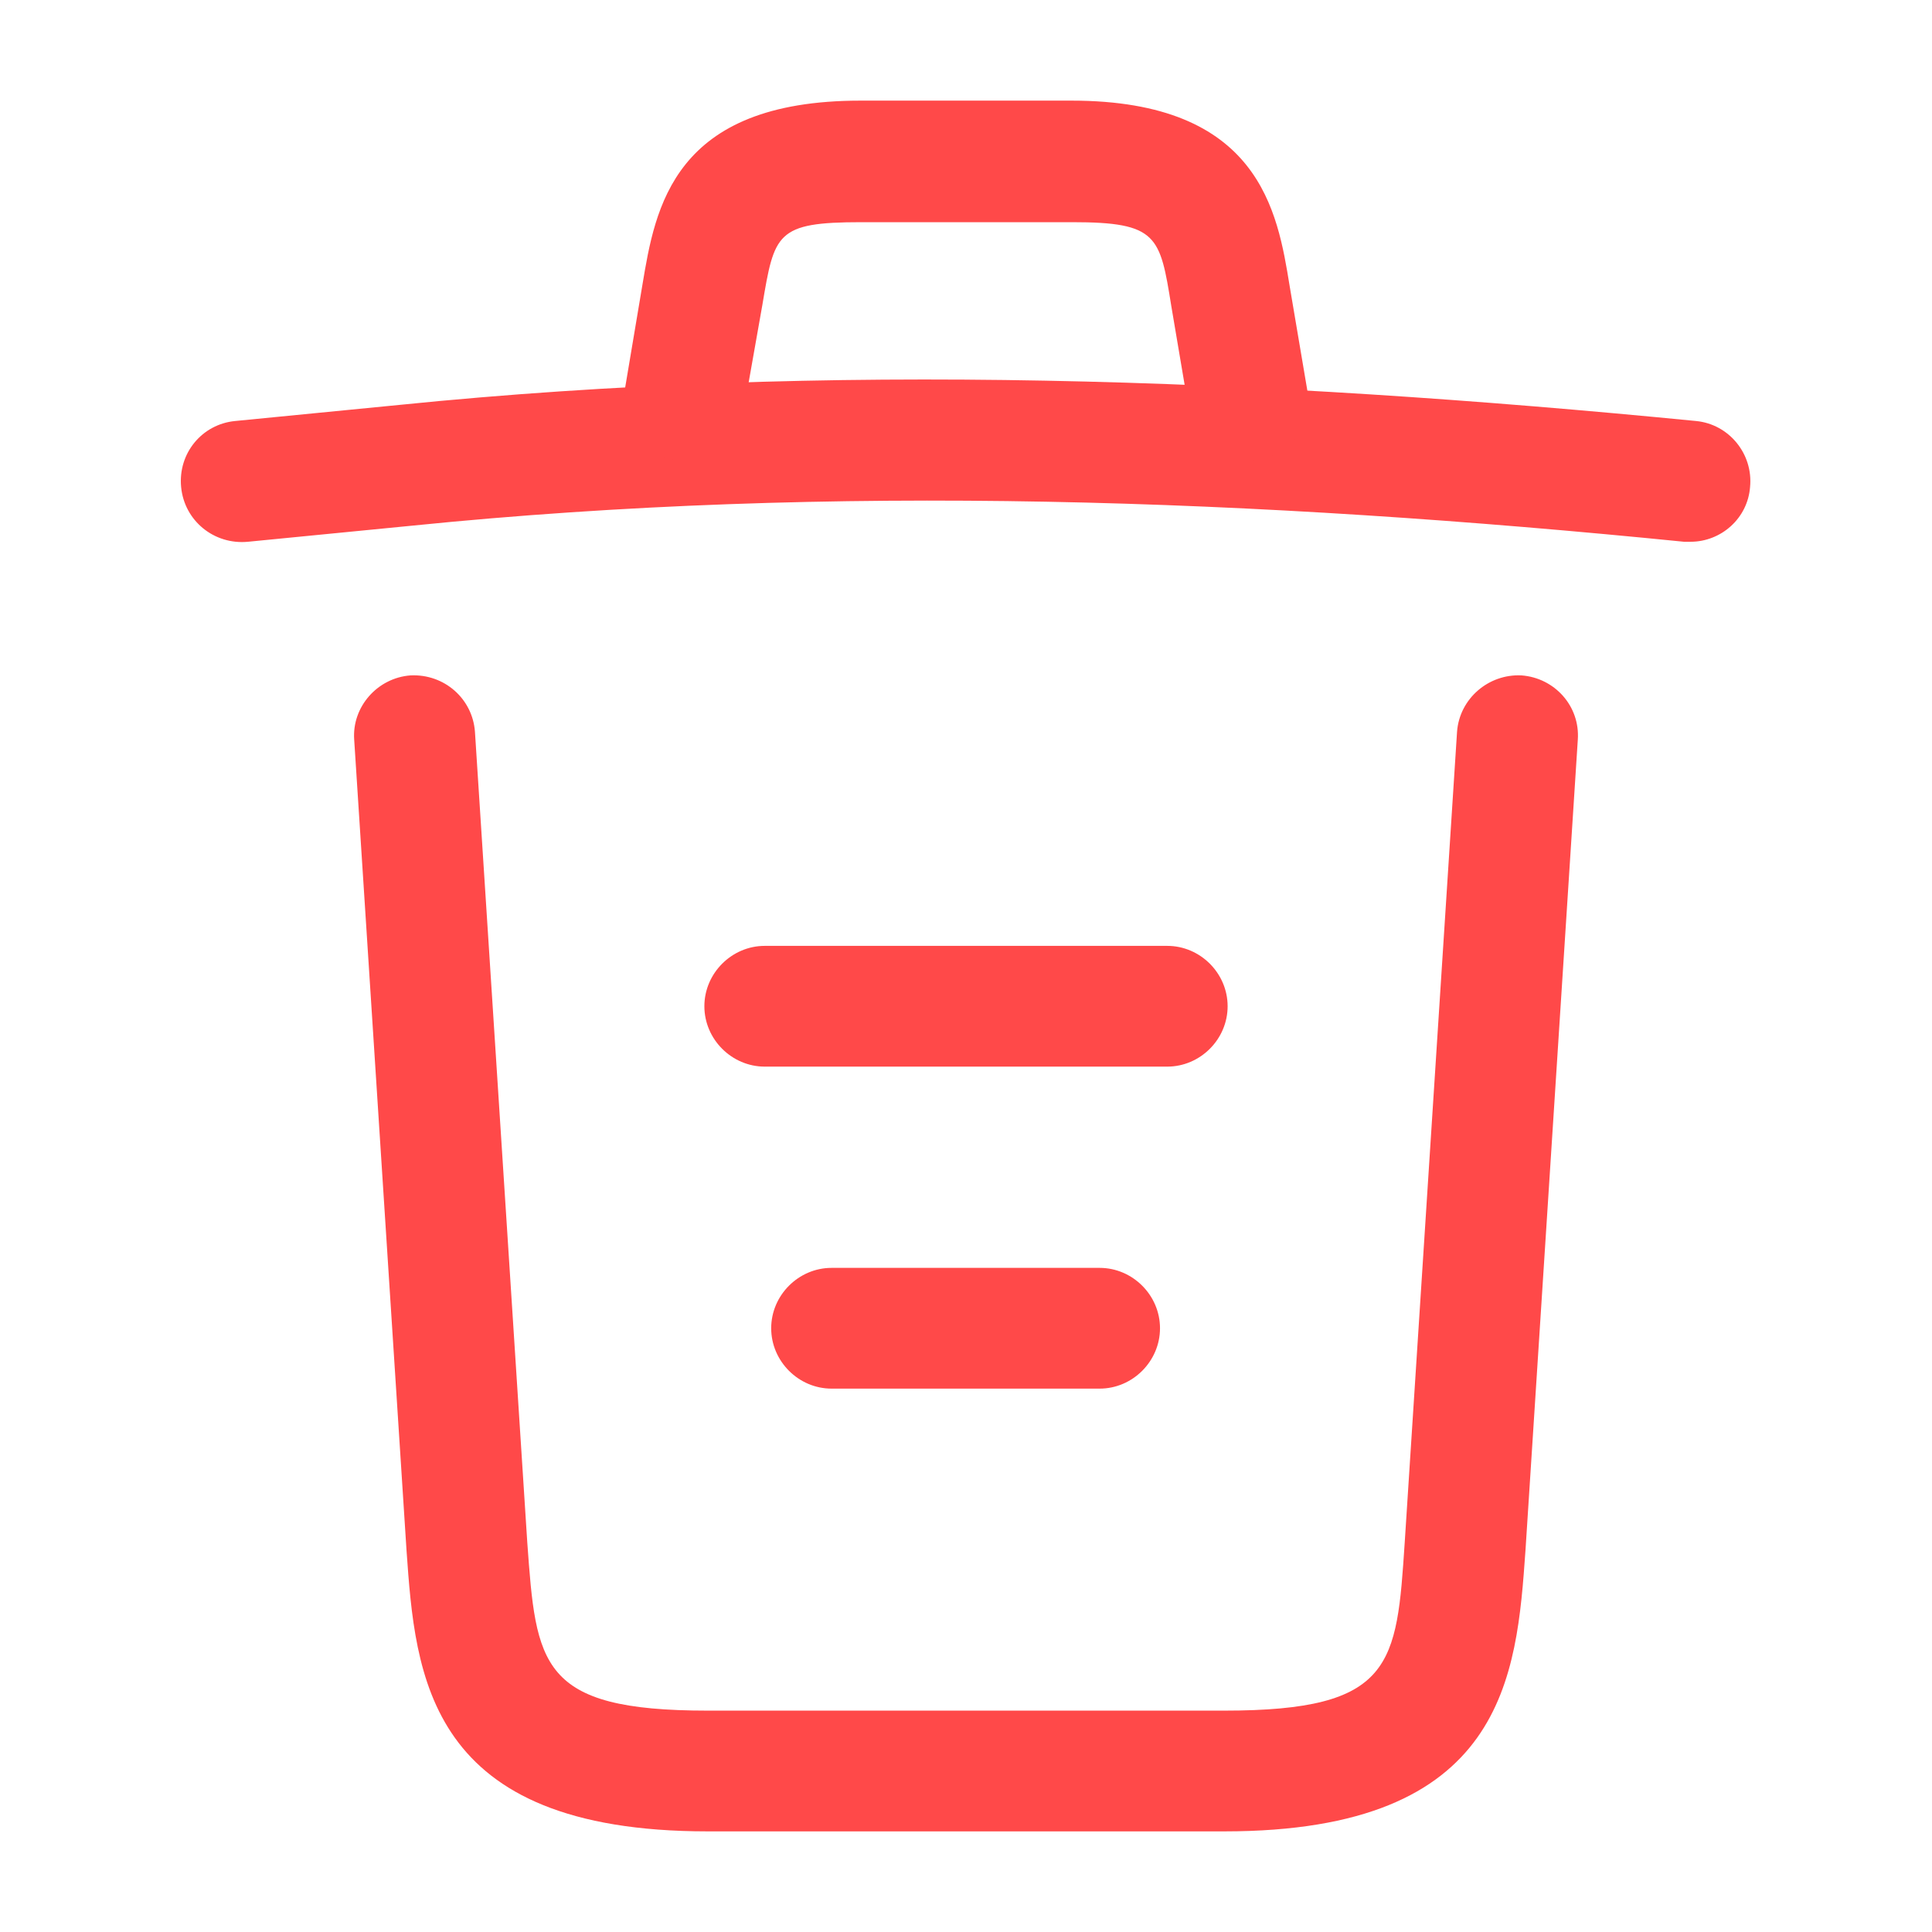
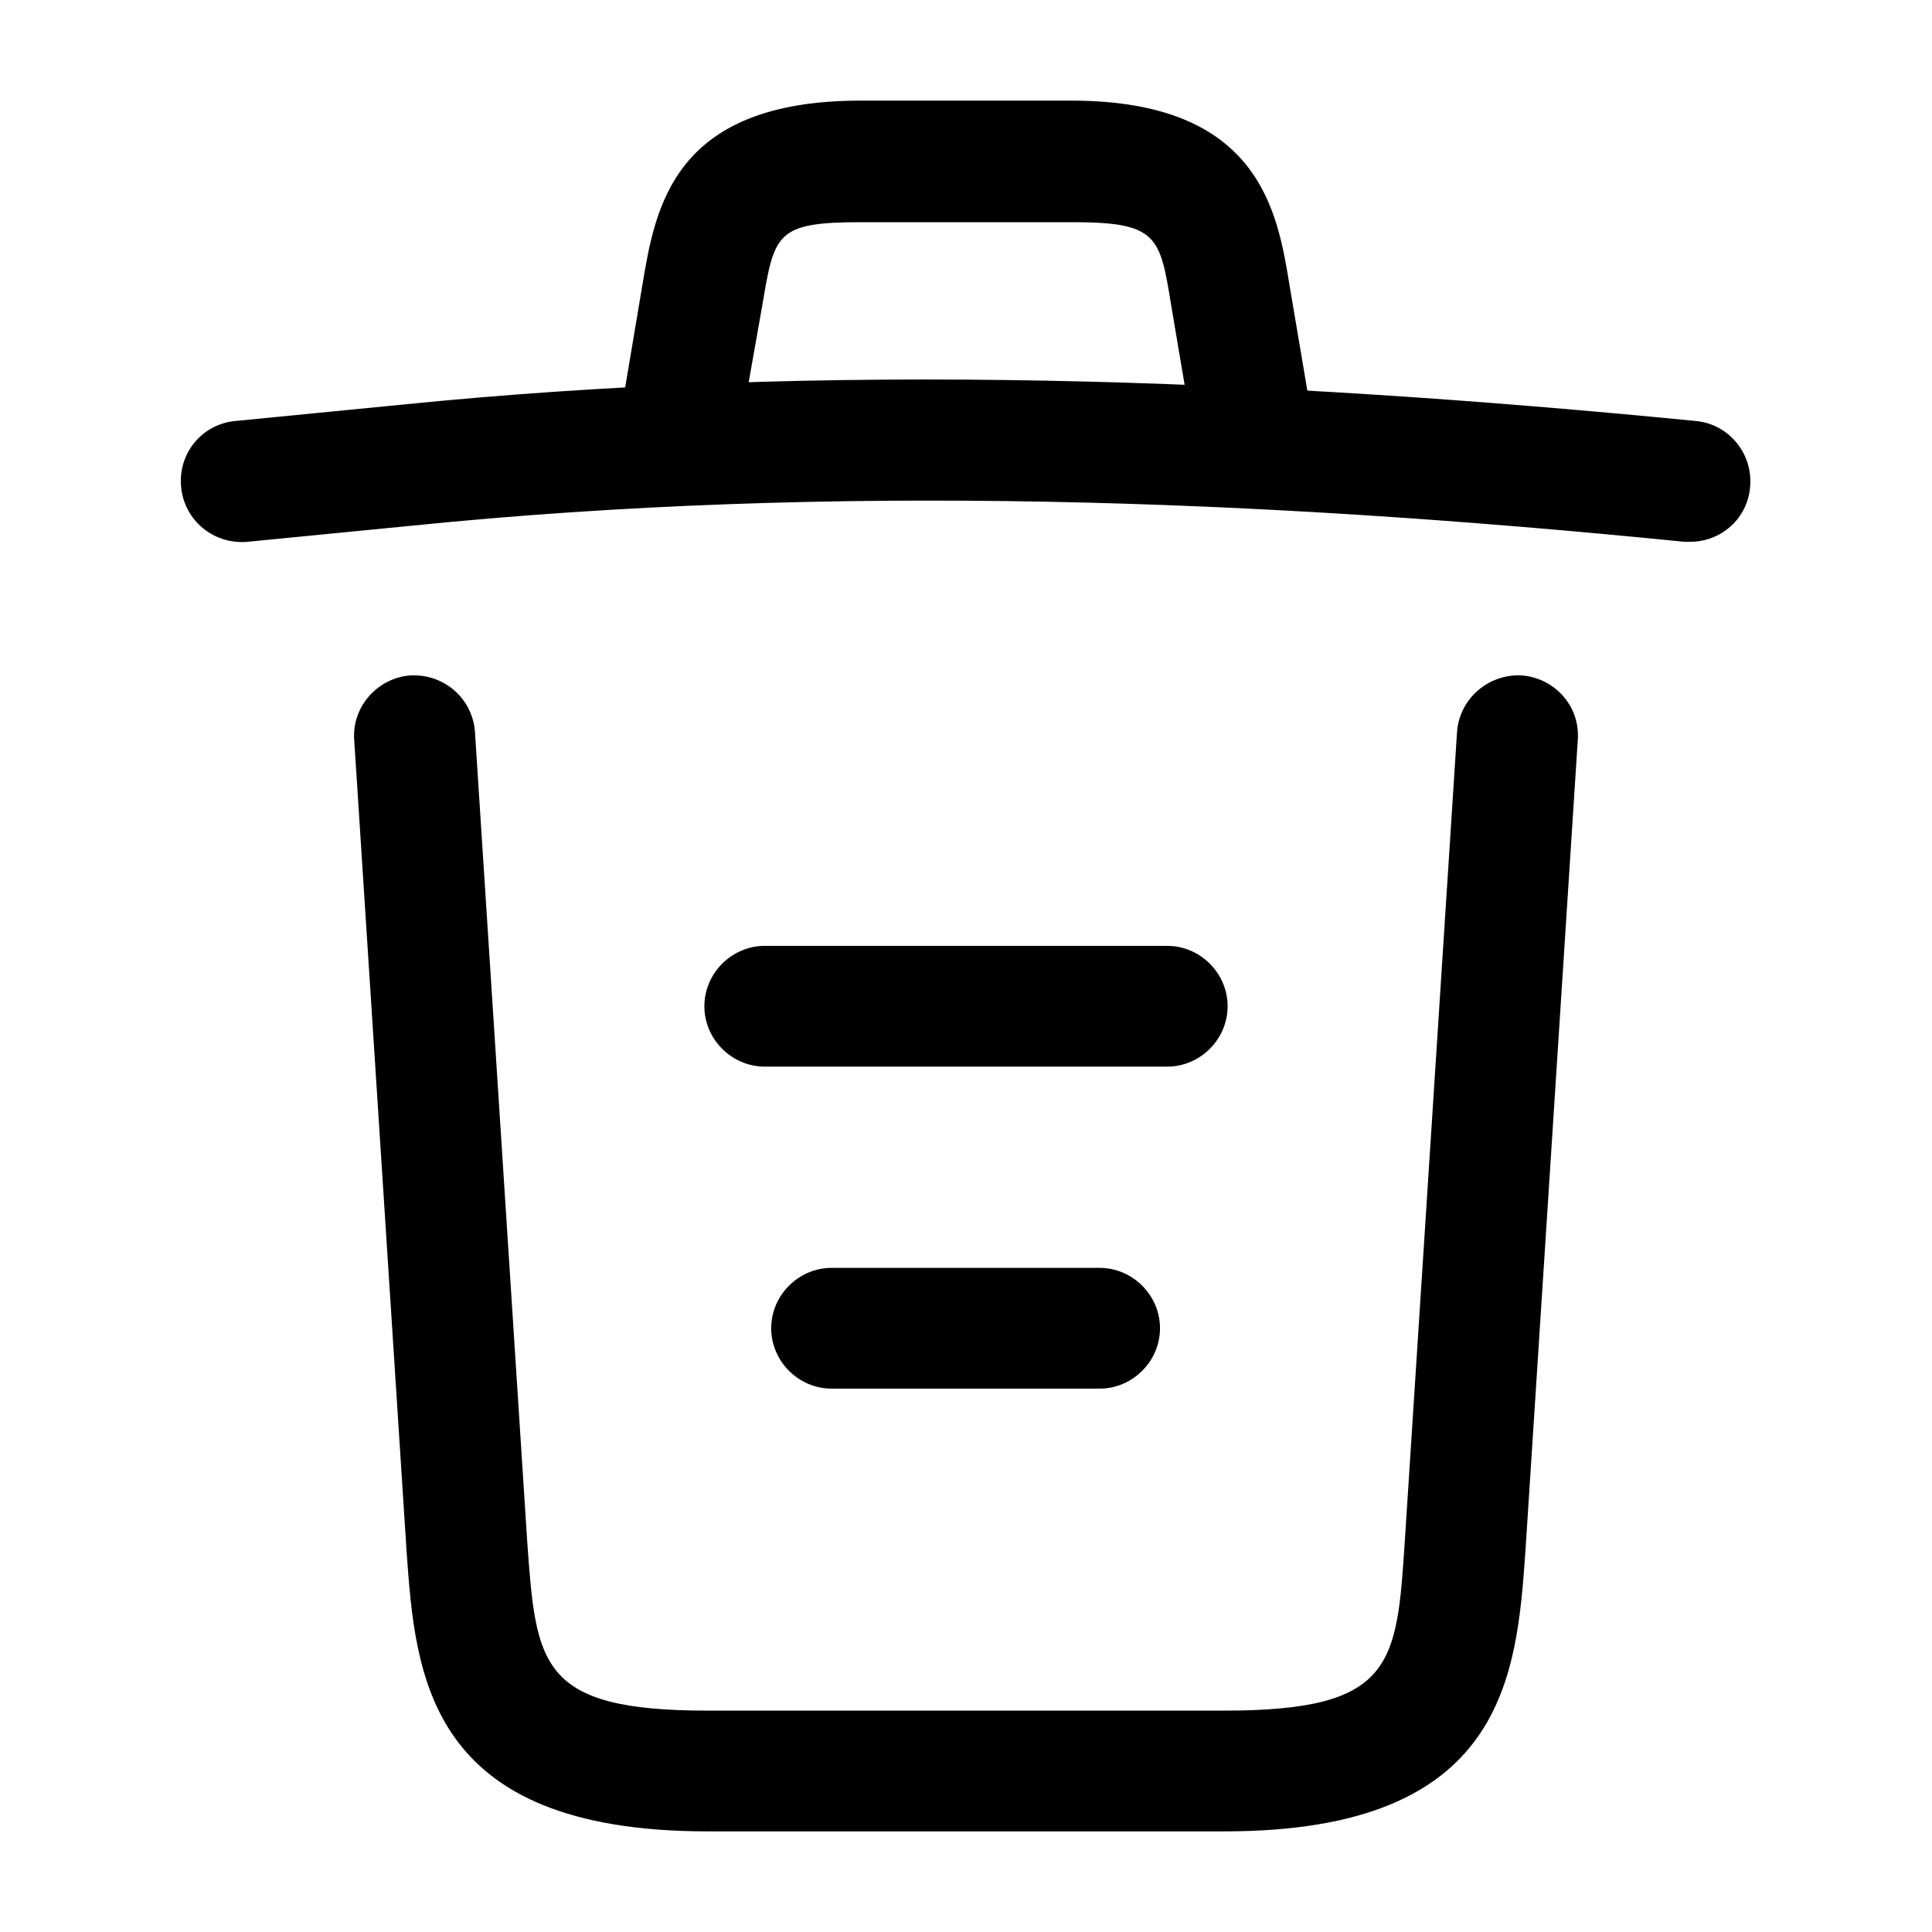
<svg xmlns="http://www.w3.org/2000/svg" viewBox="0 0 24 24" fill="none">
-   <path d="M21 6.73C20.98 6.73 20.95 6.73 20.92 6.73C15.63 6.2 10.35 6 5.12 6.53L3.08 6.73C2.66 6.77 2.29 6.47 2.25 6.05C2.21 5.63 2.51 5.27 2.92 5.23L4.96 5.03C10.28 4.49 15.67 4.7 21.07 5.23C21.48 5.27 21.78 5.64 21.74 6.05C21.71 6.44 21.38 6.73 21 6.73Z" fill="#FF4949" />
-   <path d="M8.5 5.72C8.46 5.72 8.42 5.72 8.37 5.71C7.97 5.64 7.69 5.25 7.76 4.85L7.98 3.54C8.14 2.58 8.36 1.25 10.69 1.25H13.31C15.65 1.25 15.87 2.63 16.02 3.55L16.24 4.85C16.31 5.26 16.03 5.65 15.63 5.71C15.22 5.78 14.83 5.5 14.77 5.1L14.55 3.8C14.41 2.93 14.38 2.76 13.32 2.76H10.7C9.64 2.76 9.62 2.9 9.47 3.79L9.24 5.09C9.18 5.46 8.86 5.72 8.5 5.72Z" fill="#FF4949" />
-   <path d="M15.21 22.75H8.79C5.3 22.75 5.16 20.82 5.05 19.26L4.4 9.19C4.37 8.78 4.69 8.42 5.1 8.39C5.52 8.37 5.87 8.68 5.9 9.09L6.55 19.16C6.66 20.68 6.7 21.25 8.79 21.25H15.21C17.31 21.25 17.35 20.68 17.45 19.16L18.1 9.09C18.13 8.68 18.49 8.37 18.9 8.39C19.31 8.42 19.63 8.77 19.6 9.19L18.95 19.26C18.84 20.82 18.7 22.75 15.21 22.75Z" fill="#FF4949" />
-   <path d="M13.66 17.25H10.33C9.92 17.25 9.58 16.91 9.58 16.5C9.58 16.09 9.92 15.75 10.33 15.75H13.66C14.07 15.75 14.41 16.09 14.41 16.5C14.41 16.91 14.07 17.25 13.66 17.25Z" fill="#FF4949" />
-   <path d="M14.5 13.25H9.5C9.09 13.25 8.75 12.91 8.75 12.5C8.75 12.09 9.09 11.75 9.5 11.75H14.5C14.91 11.75 15.25 12.09 15.25 12.5C15.25 12.91 14.91 13.25 14.5 13.25Z" fill="#FF4949" />
+   <path d="M21 6.73C20.98 6.73 20.95 6.73 20.92 6.73C15.63 6.2 10.35 6 5.12 6.53L3.08 6.73C2.66 6.77 2.29 6.47 2.25 6.05C2.21 5.63 2.51 5.27 2.92 5.23L4.96 5.03C10.28 4.49 15.67 4.7 21.07 5.23C21.48 5.27 21.78 5.64 21.74 6.05C21.71 6.44 21.38 6.73 21 6.73Z" fill="currentColor" />
+   <path d="M8.5 5.72C8.46 5.72 8.42 5.72 8.37 5.71C7.97 5.64 7.69 5.25 7.76 4.85L7.98 3.54C8.14 2.58 8.36 1.25 10.69 1.25H13.31C15.65 1.25 15.87 2.63 16.02 3.55L16.24 4.85C16.31 5.26 16.03 5.65 15.63 5.71C15.22 5.78 14.83 5.5 14.77 5.1L14.55 3.8C14.41 2.93 14.38 2.76 13.32 2.76H10.7C9.64 2.76 9.62 2.9 9.47 3.79L9.24 5.09C9.18 5.46 8.86 5.72 8.5 5.72Z" fill="currentColor" />
+   <path d="M15.21 22.75H8.79C5.3 22.75 5.16 20.82 5.05 19.26L4.4 9.19C4.37 8.78 4.69 8.42 5.1 8.39C5.52 8.37 5.87 8.68 5.9 9.09L6.55 19.16C6.66 20.68 6.7 21.25 8.79 21.25H15.21C17.31 21.25 17.35 20.68 17.45 19.16L18.1 9.09C18.13 8.68 18.49 8.37 18.9 8.39C19.31 8.42 19.63 8.77 19.6 9.19L18.95 19.26C18.84 20.82 18.7 22.75 15.21 22.75Z" fill="currentColor" />
+   <path d="M13.66 17.25H10.33C9.92 17.25 9.58 16.91 9.58 16.5C9.58 16.09 9.92 15.75 10.33 15.75H13.66C14.07 15.75 14.41 16.09 14.41 16.5C14.41 16.91 14.07 17.25 13.66 17.25Z" fill="currentColor" />
+   <path d="M14.5 13.25H9.5C9.09 13.25 8.75 12.91 8.75 12.5C8.75 12.09 9.09 11.75 9.5 11.75H14.5C14.91 11.75 15.25 12.09 15.25 12.5C15.25 12.91 14.91 13.25 14.5 13.25Z" fill="currentColor" />
</svg>
